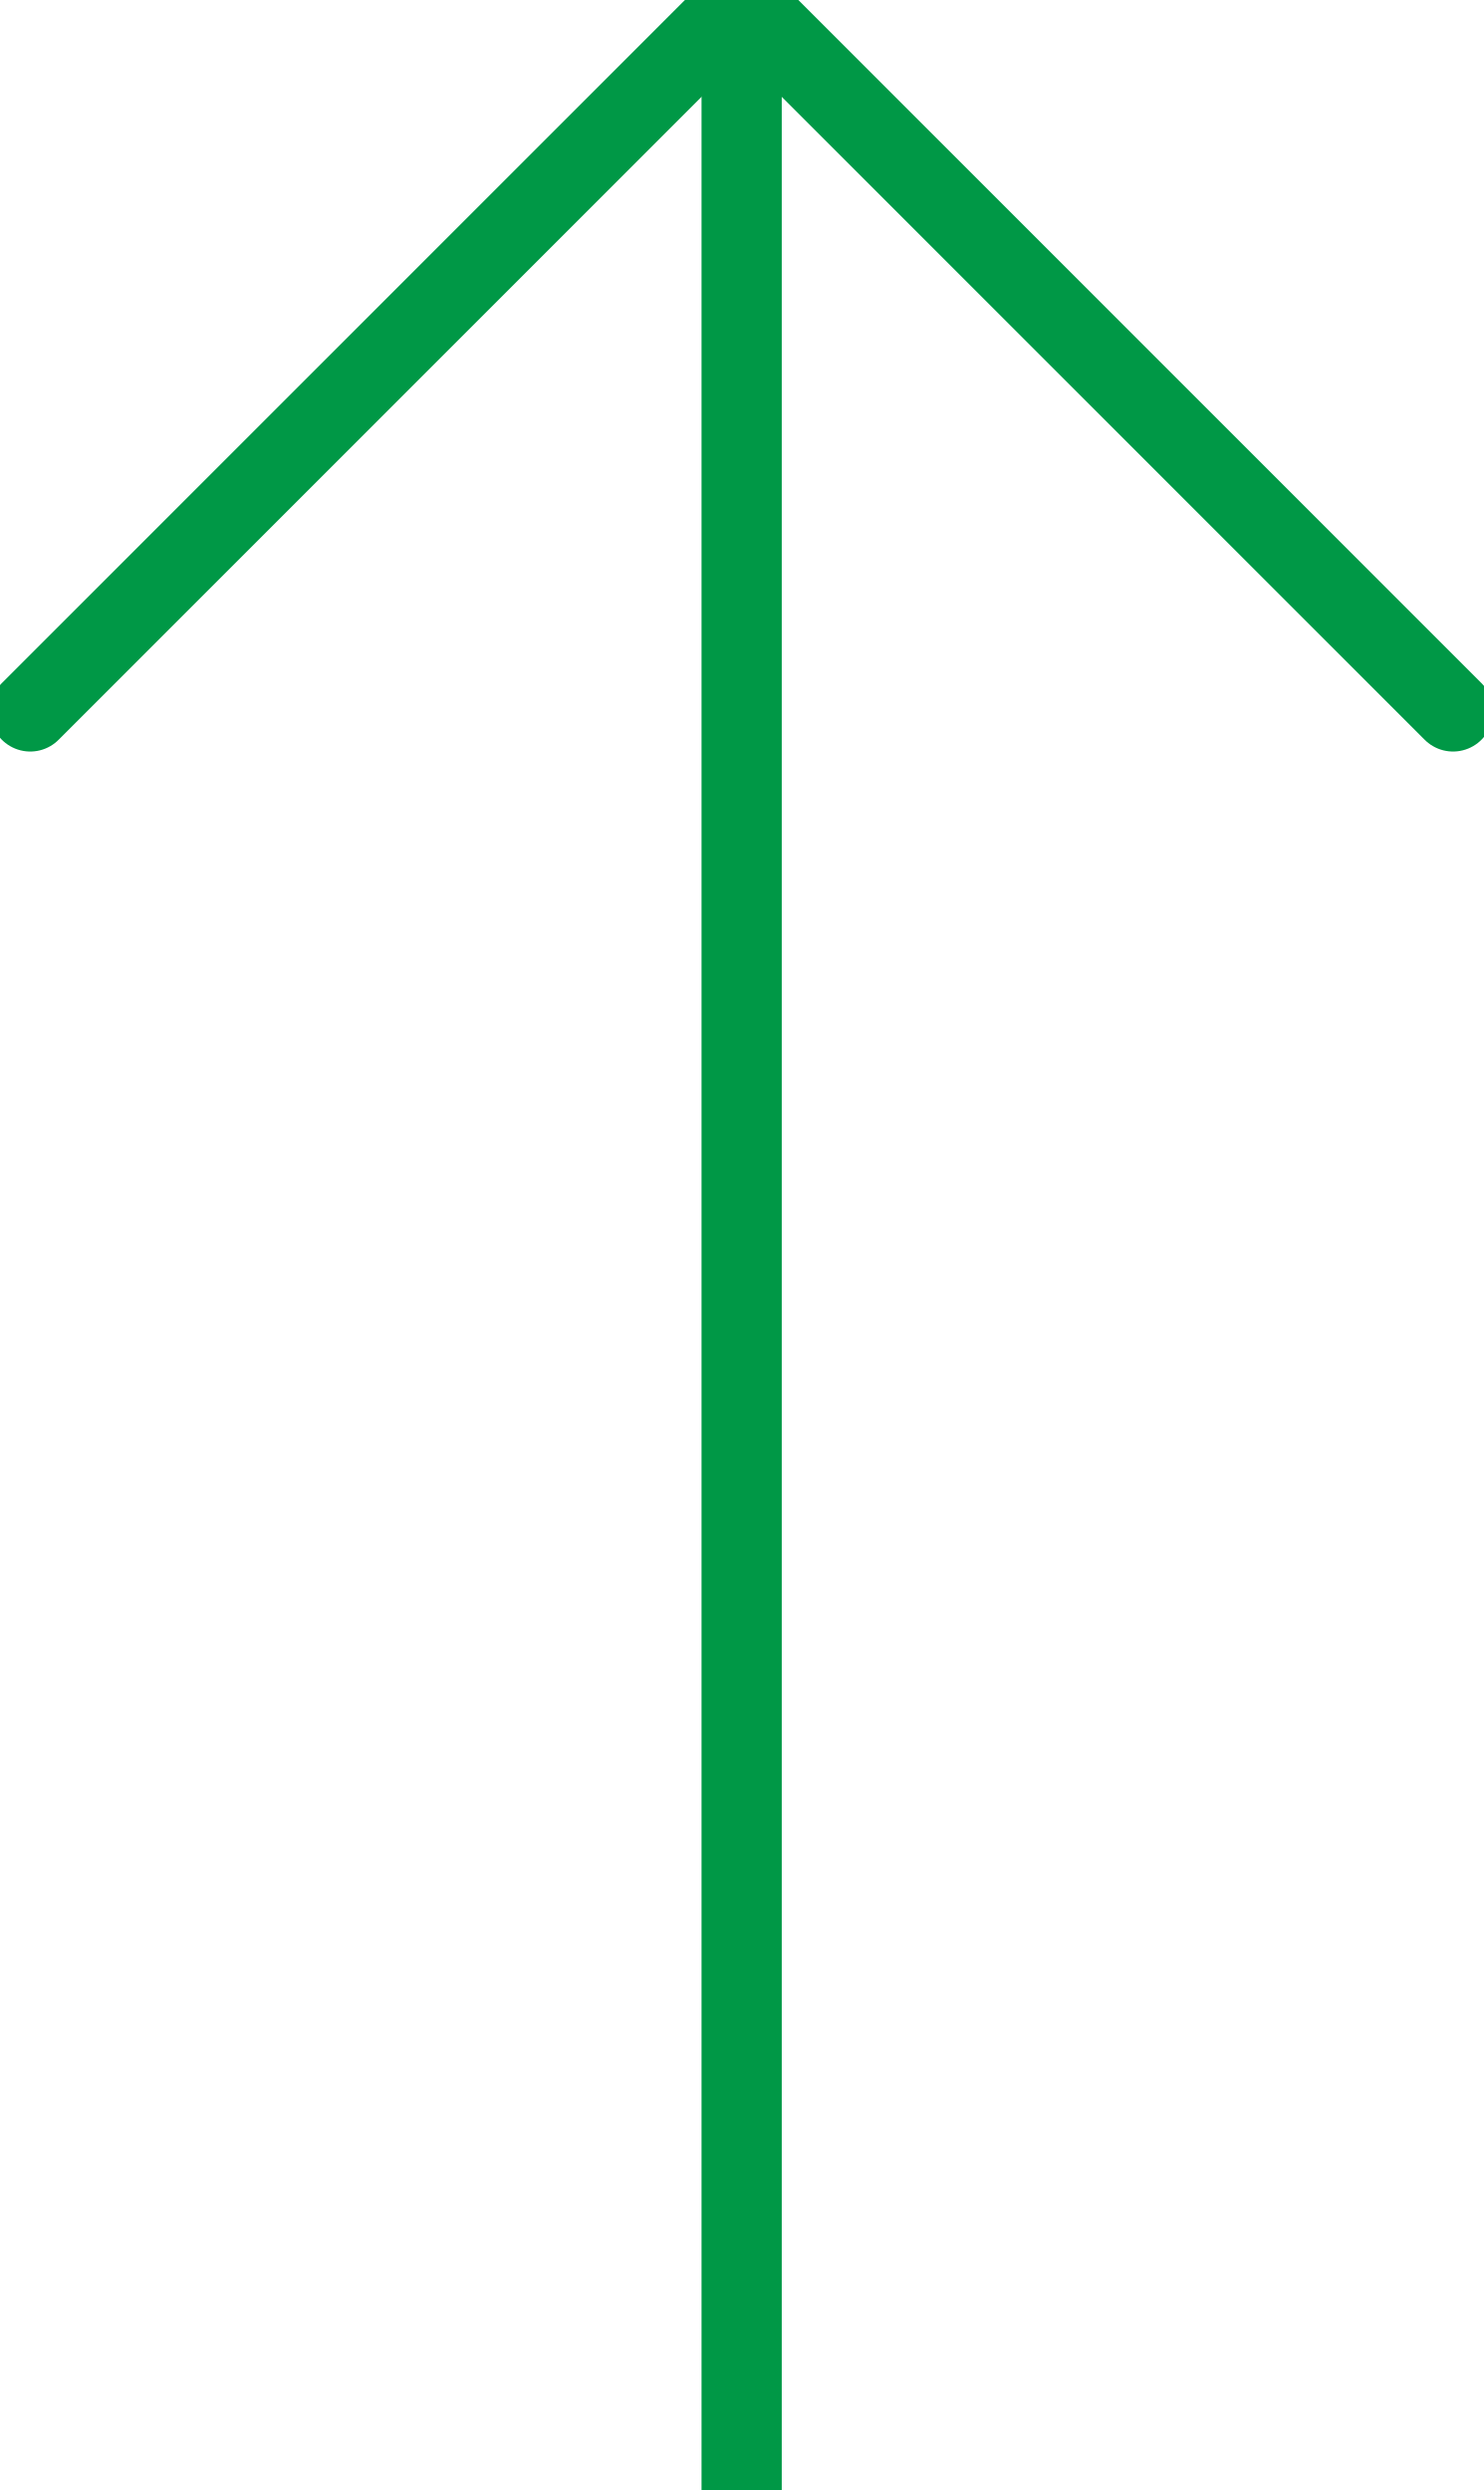
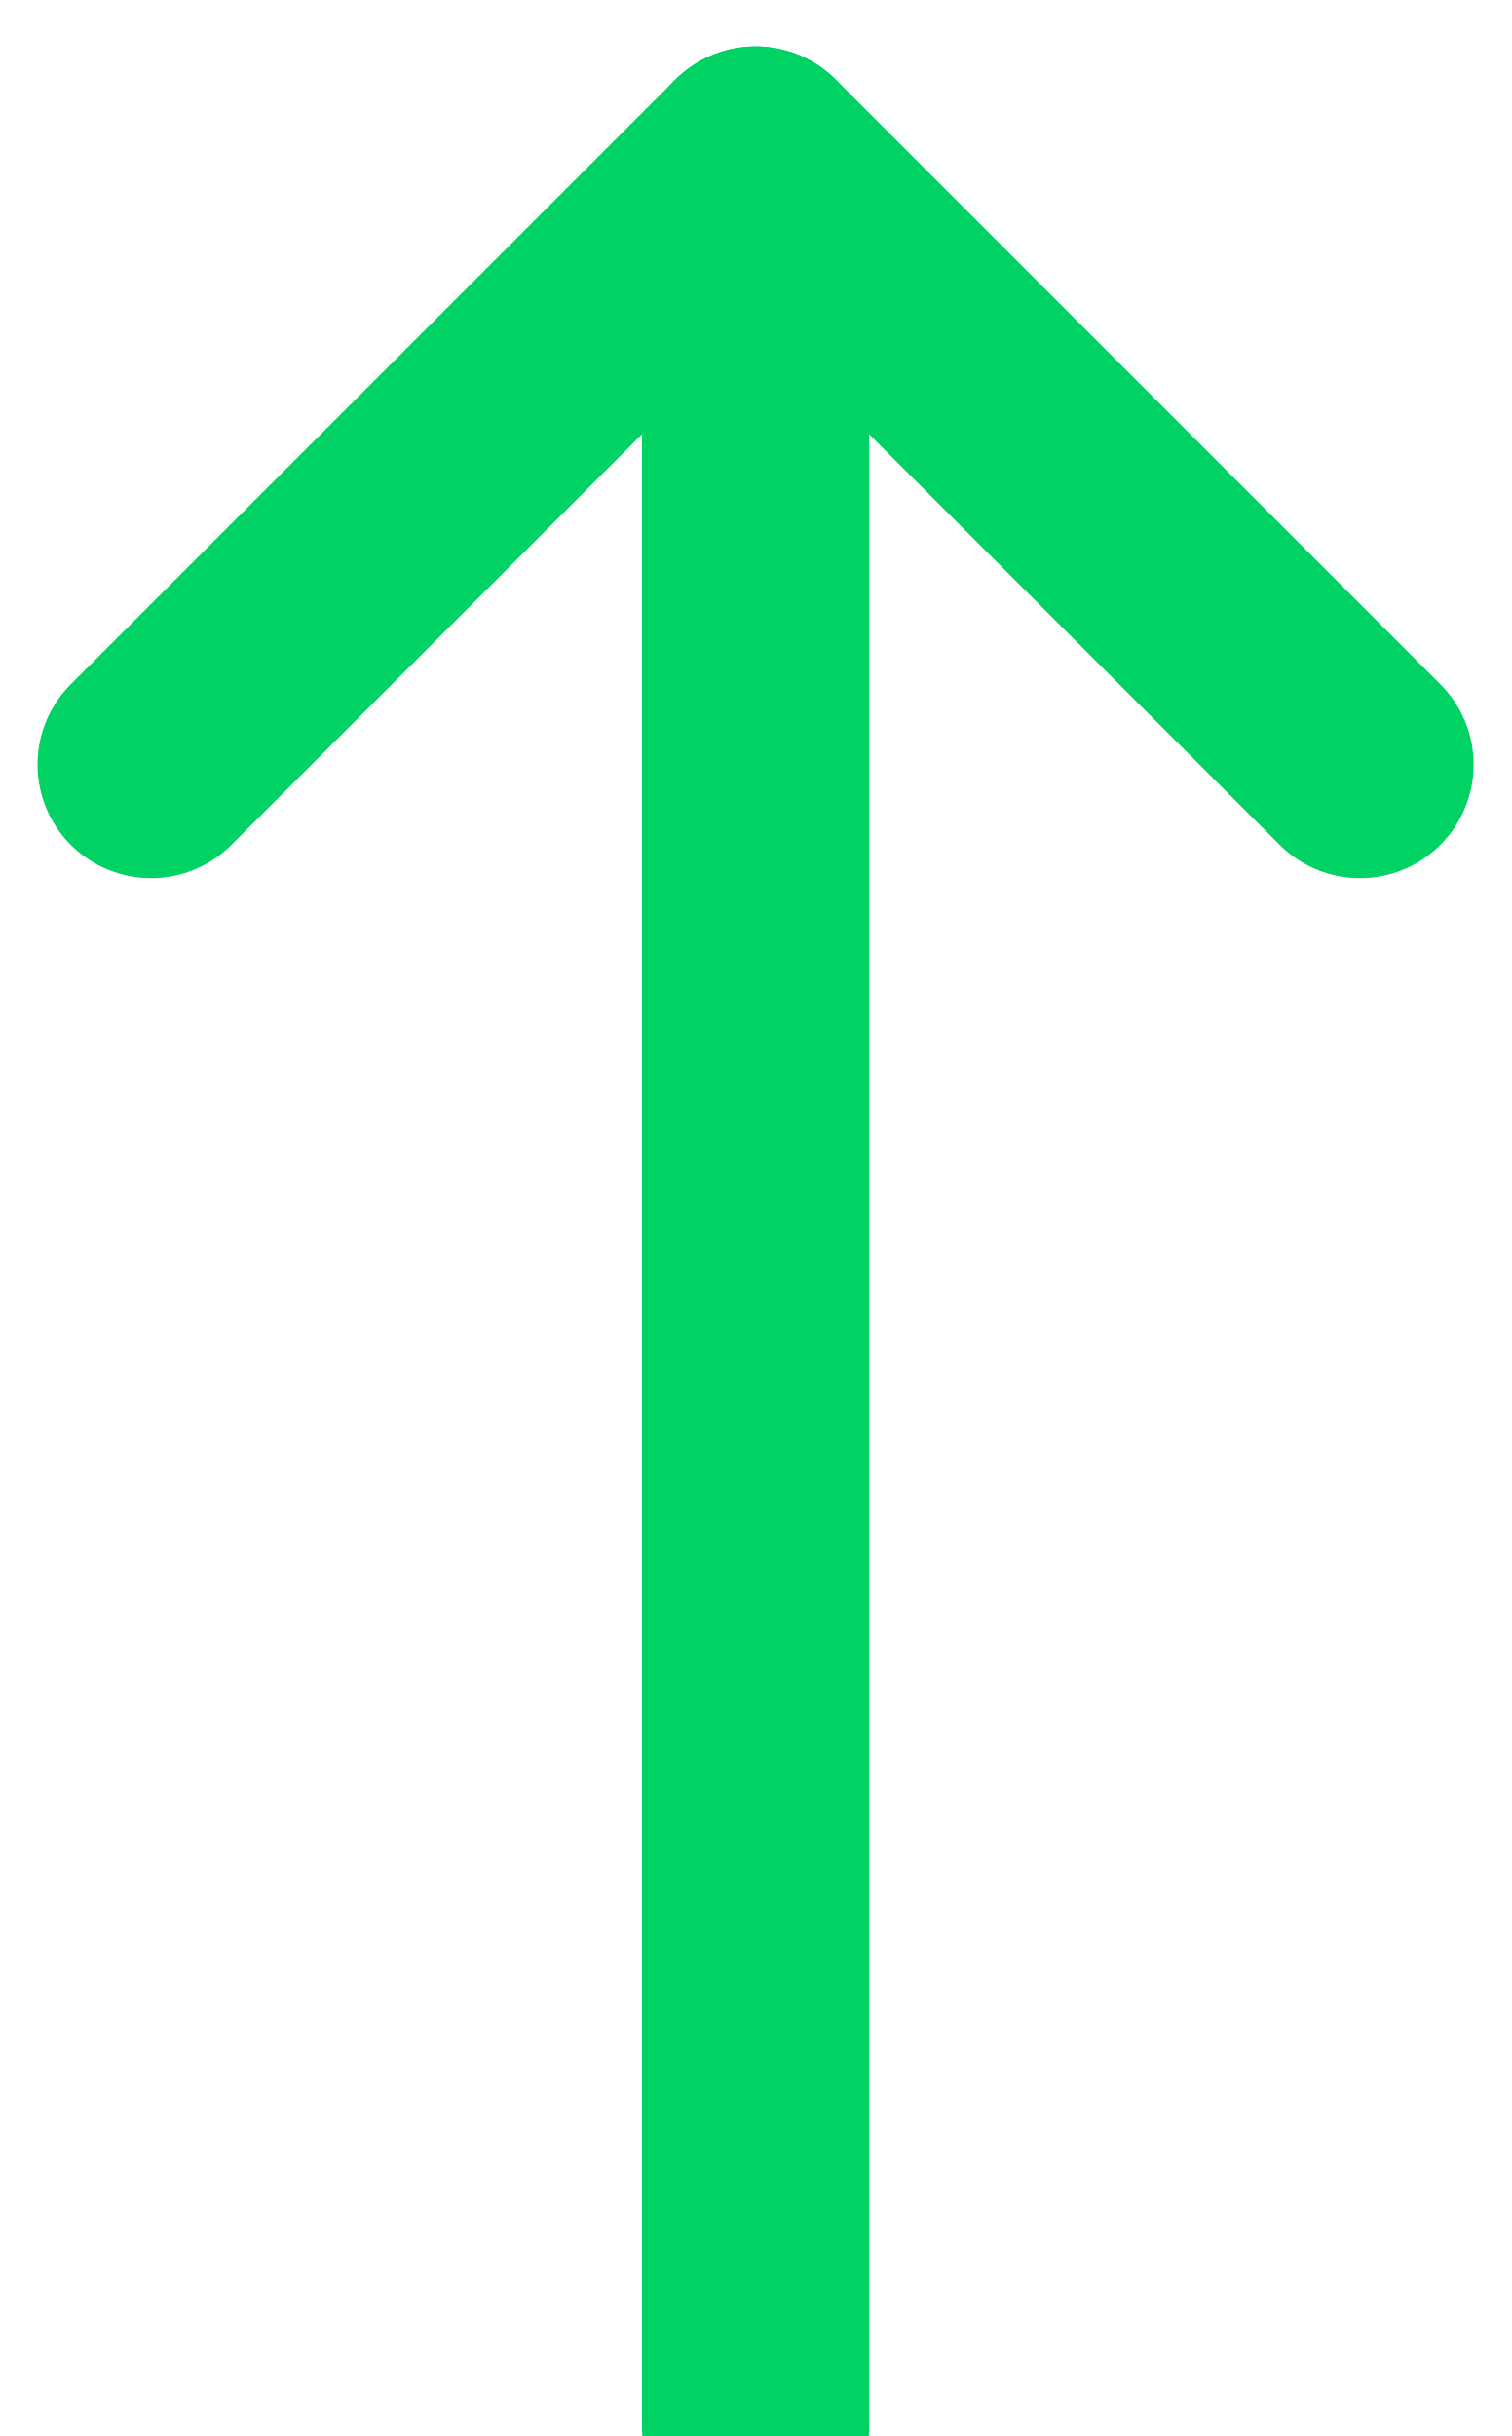
- <svg xmlns="http://www.w3.org/2000/svg" xml:space="preserve" width="9.143mm" height="15.348mm" version="1.1" style="shape-rendering:geometricPrecision; text-rendering:geometricPrecision; image-rendering:optimizeQuality; fill-rule:evenodd; clip-rule:evenodd" viewBox="0 0 8 14">
+ <svg xmlns="http://www.w3.org/2000/svg" xml:space="preserve" width="10.143mm" height="16.348mm" version="1.1" style="shape-rendering:geometricPrecision; text-rendering:geometricPrecision; image-rendering:optimizeQuality; fill-rule:evenodd; clip-rule:evenodd" viewBox="0 0 10 16">
  <defs>
    <style type="text/css">
   
-     .str0 {stroke:#009846;stroke-width:0.451;stroke-linecap:round;stroke-linejoin:round}
+     .str0 {stroke:#00D264;stroke-width:1.503;stroke-linecap:round;stroke-linejoin:round}
    .fil0 {fill:none}
   
  </style>
  </defs>
  <g id="Слой_x0020_1">
-     <polyline class="fil0 str0" points="8,4 4,0 4,14 " />
-     <line class="fil0 str0" x1="0" y1="4" x2="4" y2="0" />
+     <polyline class="fil0 str0" points="9,5 5,1 5,16 " />
+     <line class="fil0 str0" x1="1" y1="5" x2="5" y2="1" />
  </g>
</svg>
